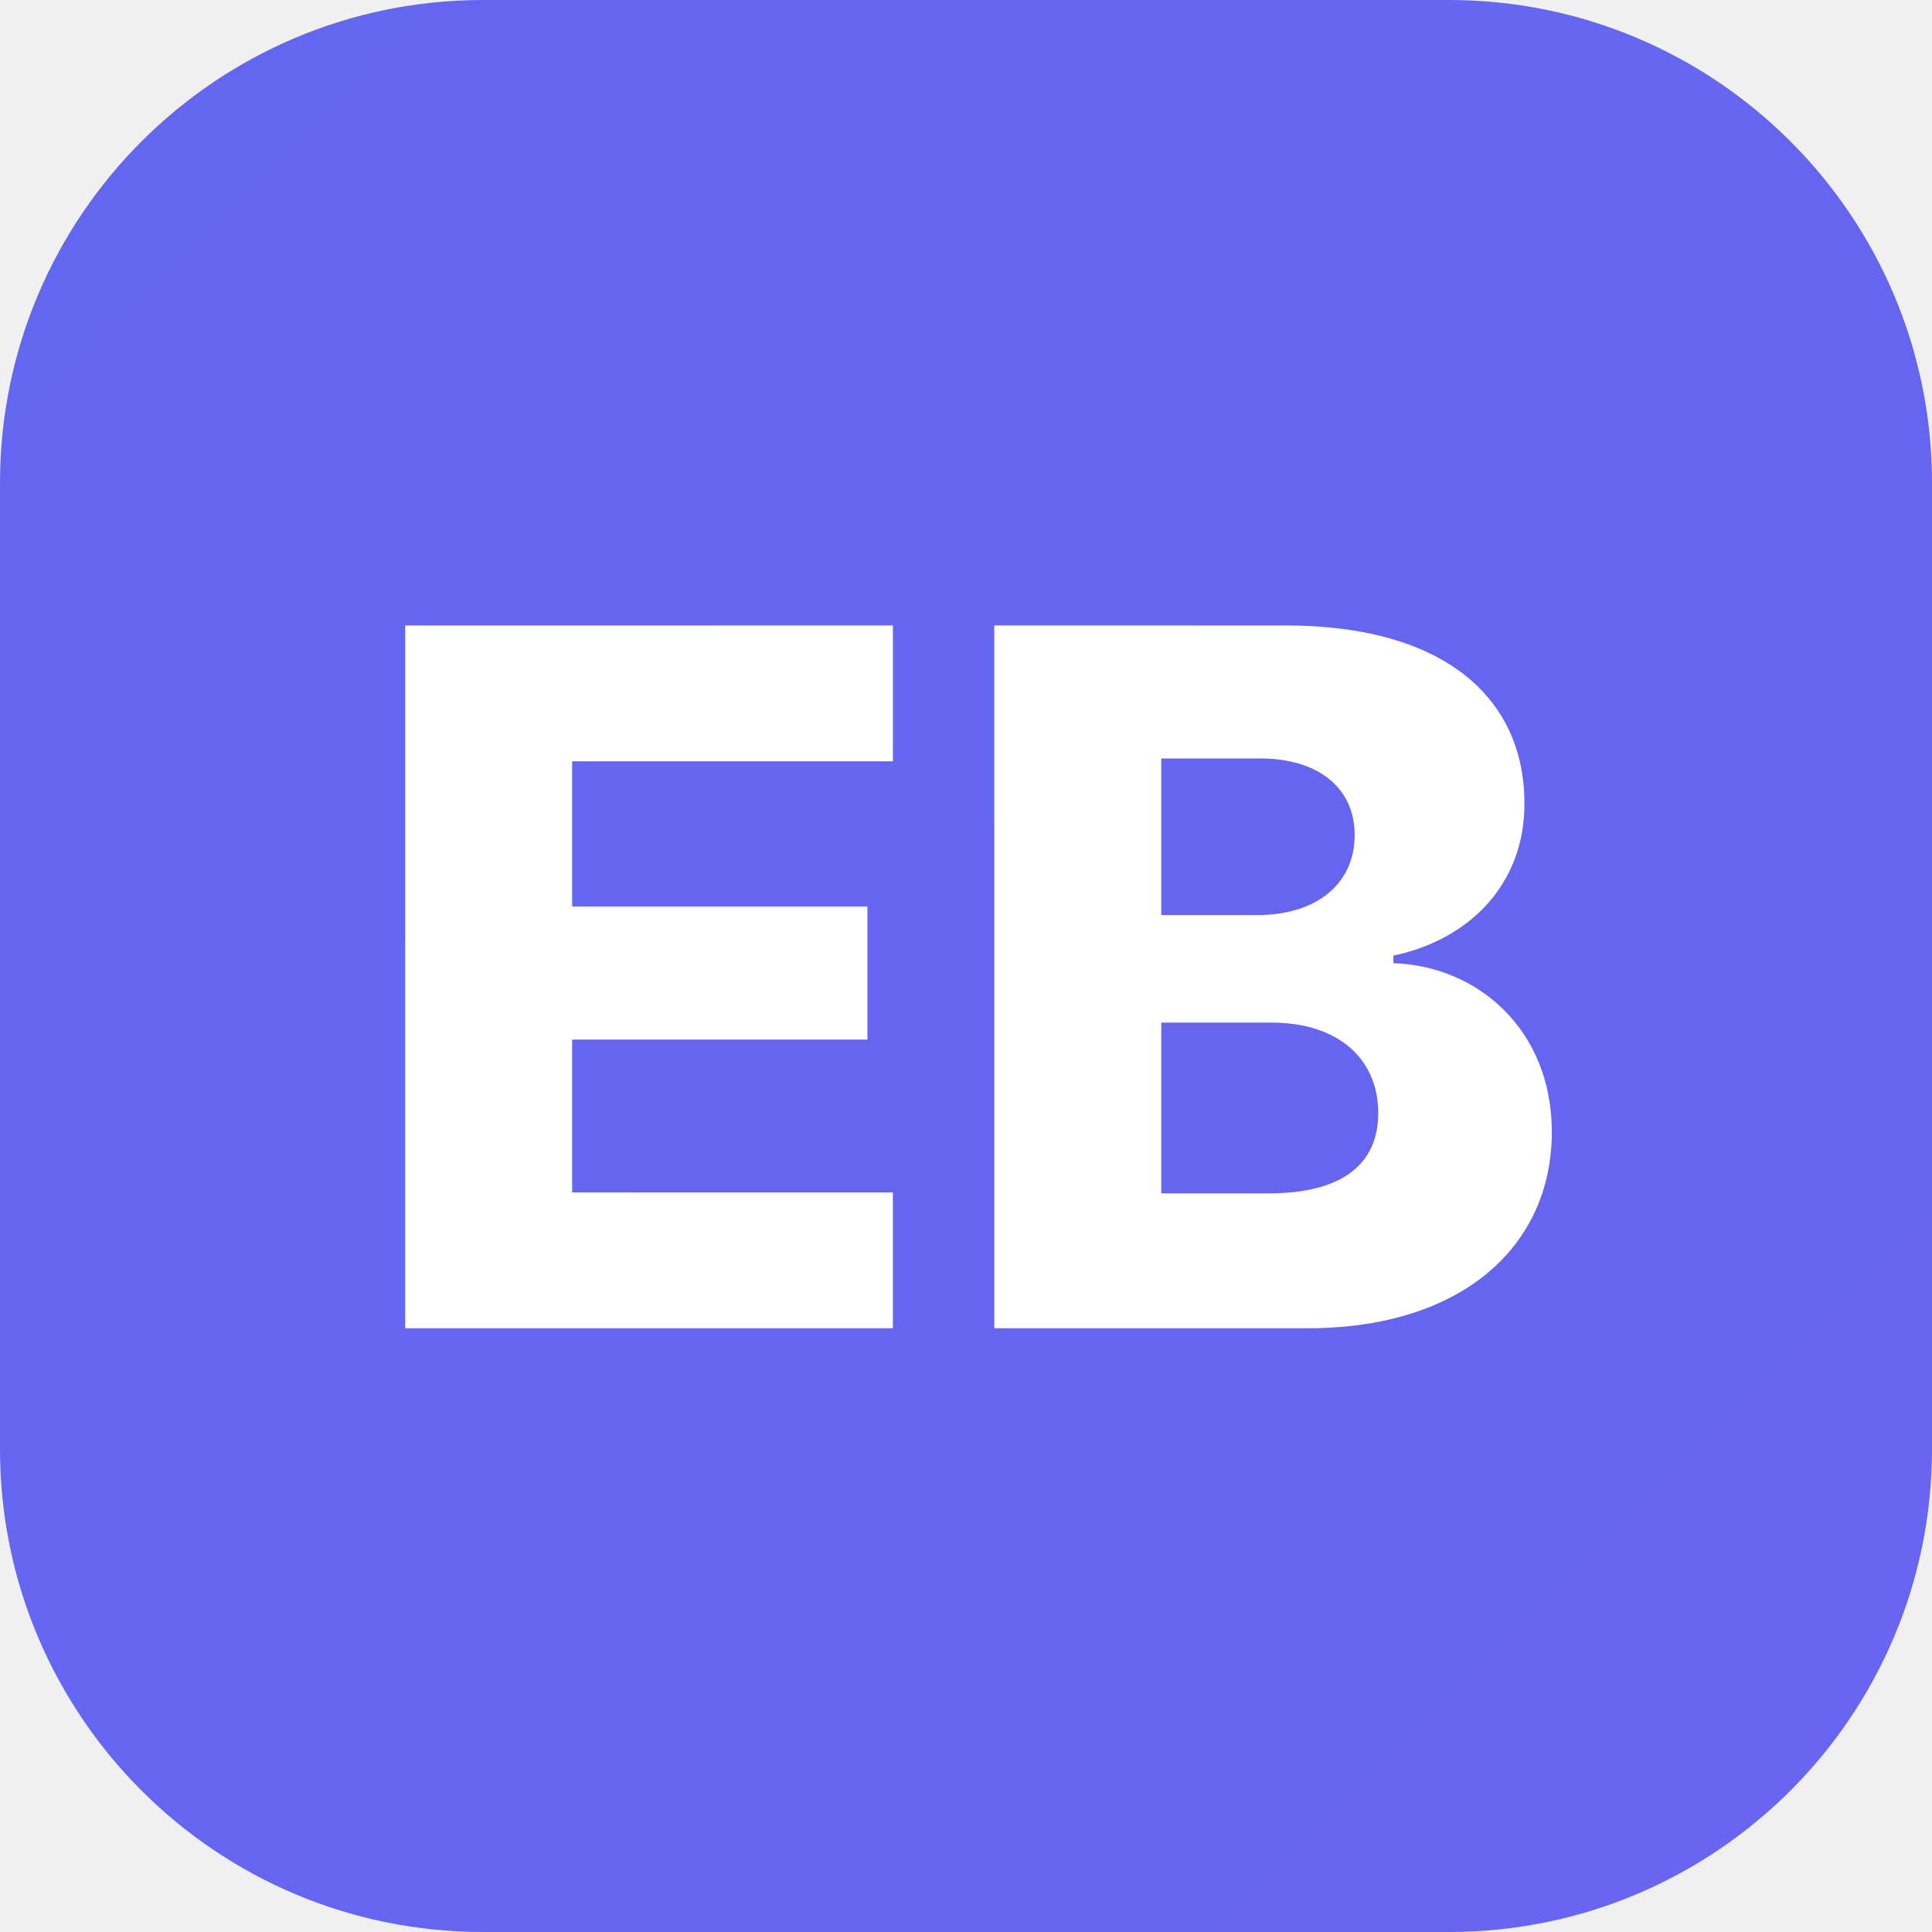
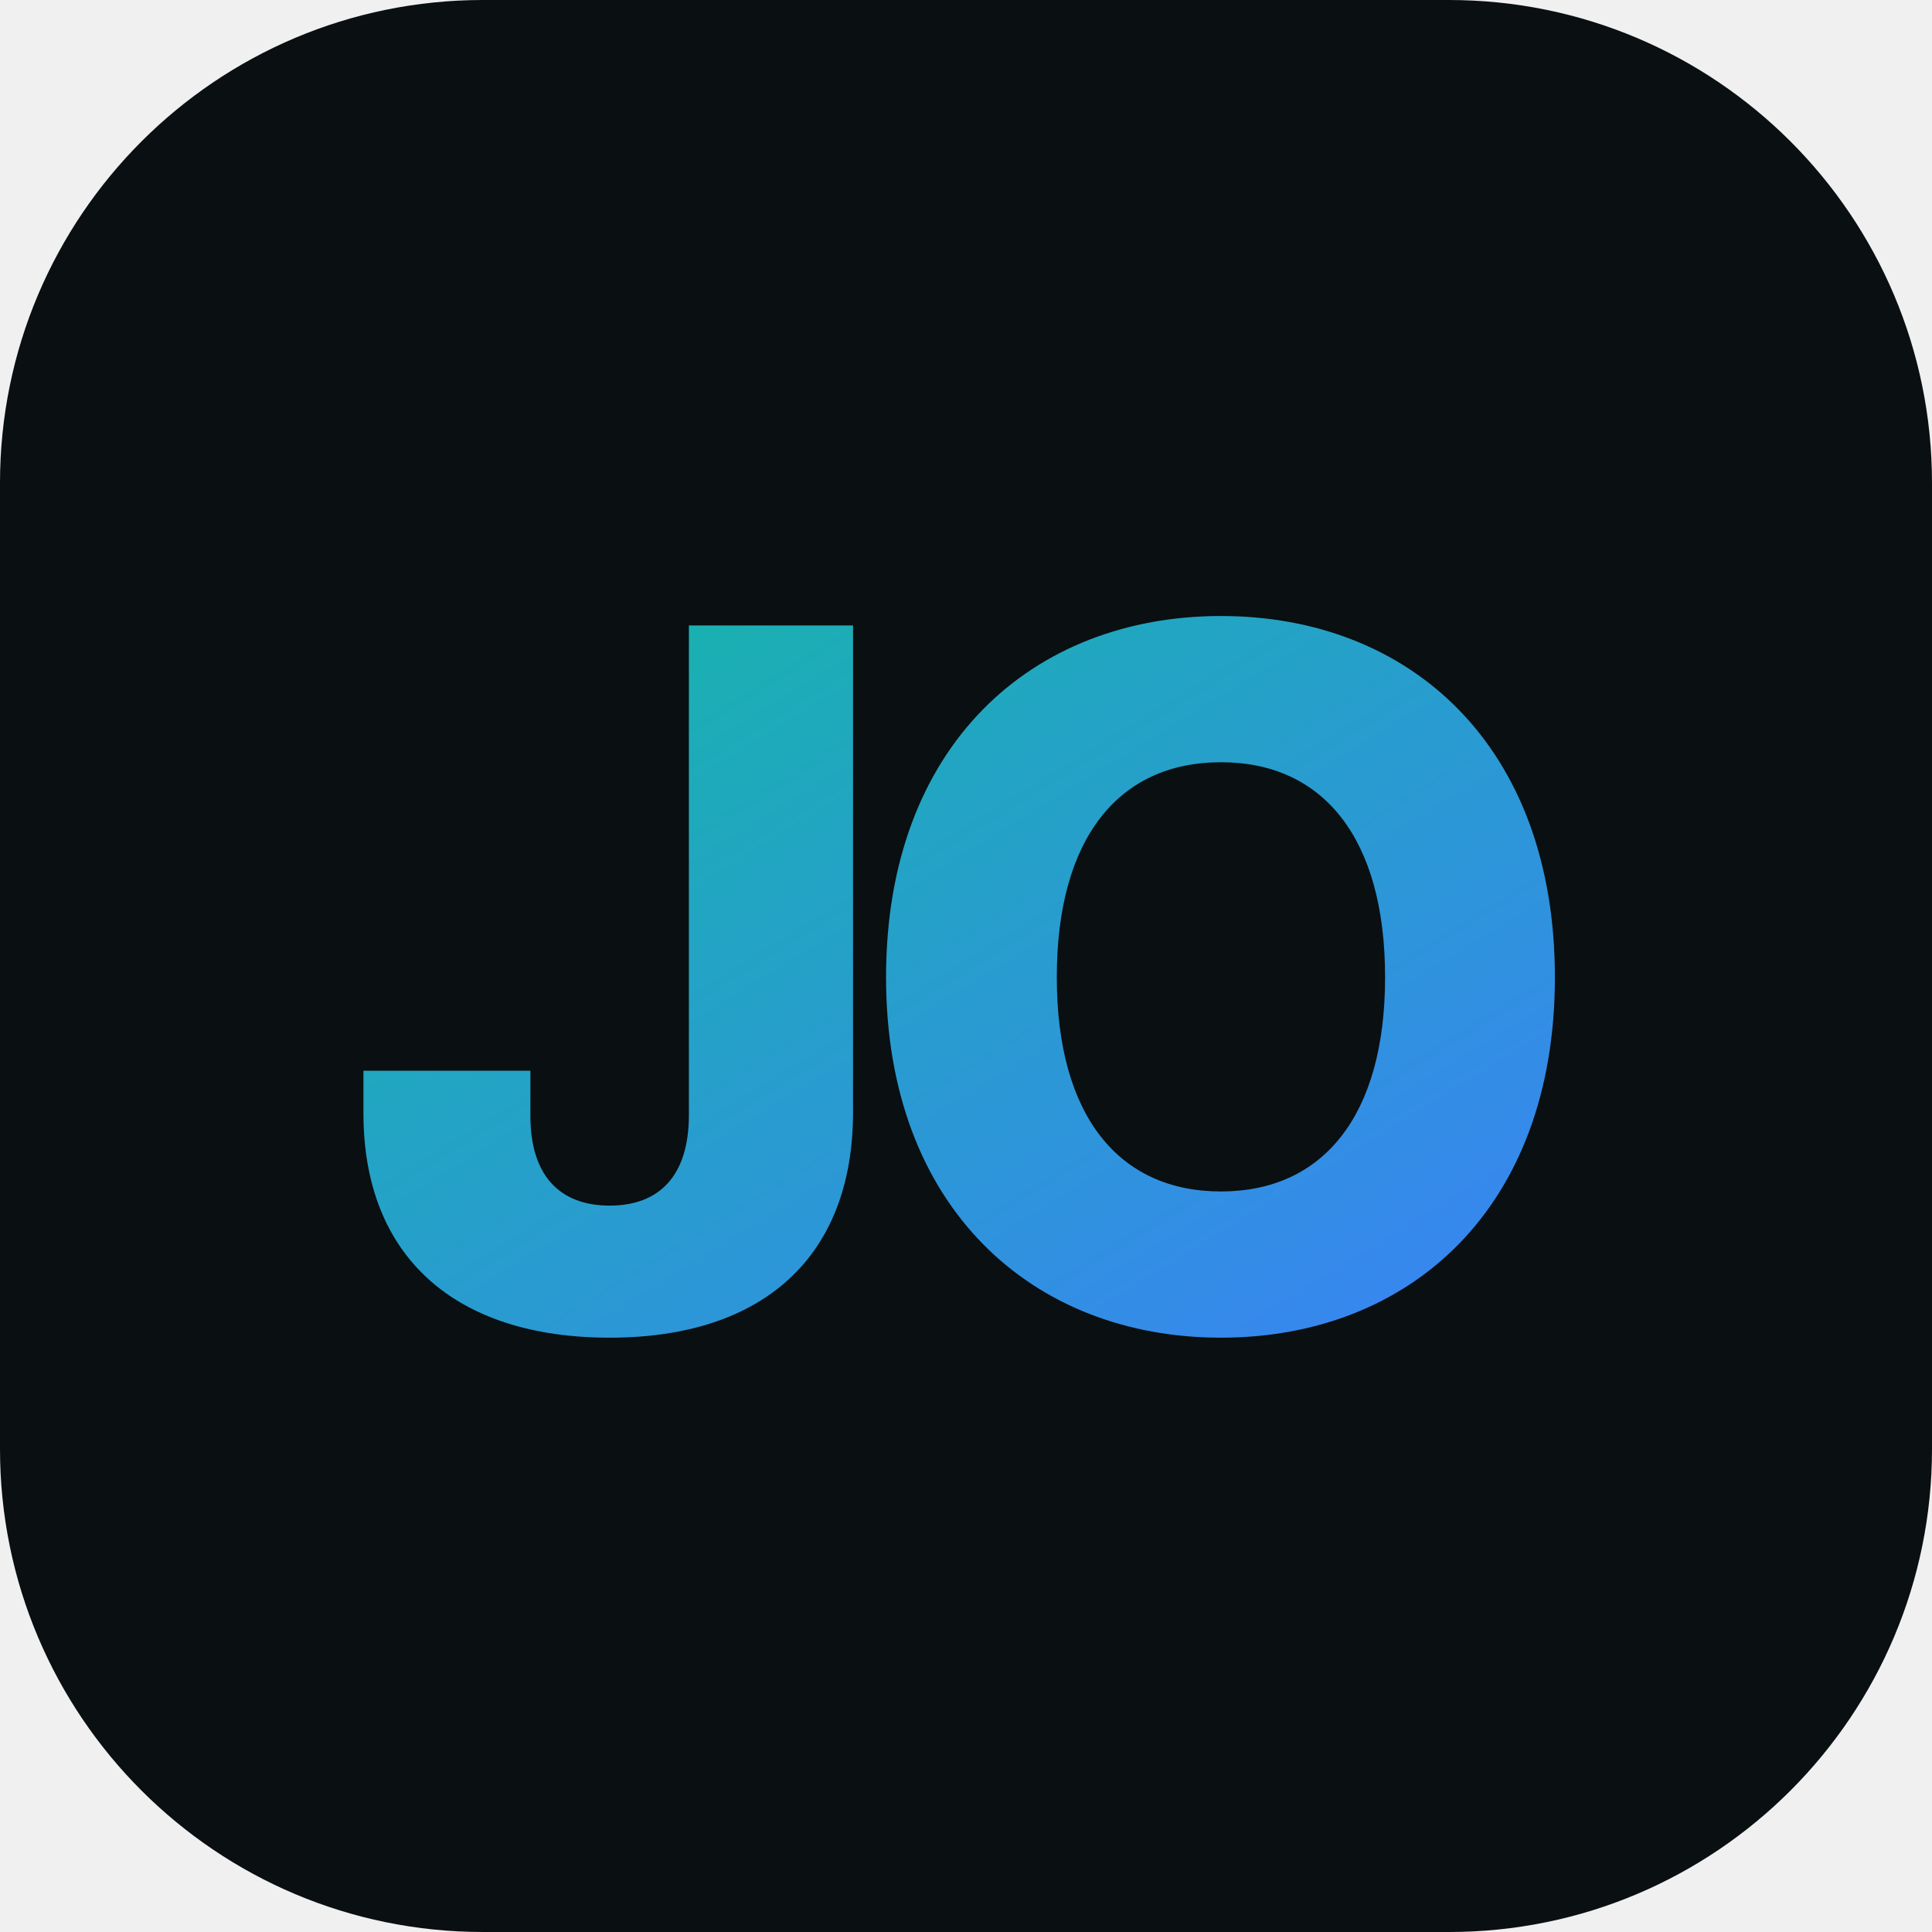
- <svg xmlns="http://www.w3.org/2000/svg" viewBox="0 0 32 32" fill="none">
+ <svg xmlns="http://www.w3.org/2000/svg" viewBox="0 0 32 32" width="32" height="32">
  <defs>
-     <linearGradient id="g" x1="0" y1="0" x2="32" y2="32">
-       <stop offset="0%" stop-color="#6366f1" />
-       <stop offset="50%" stop-color="#a855f7" />
-       <stop offset="100%" stop-color="#ec4899" />
+     <linearGradient id="g" x1="0" y1="0" x2="1" y2="1">
+       <stop offset="0%" stop-color="#14B8A6" />
+       <stop offset="100%" stop-color="#3B82F6" />
    </linearGradient>
  </defs>
-   <rect width="32" height="32" rx="8" fill="url(#g)" />
-   <text x="16" y="22" text-anchor="middle" fill="white" font-family="Inter, sans-serif" font-weight="800" font-size="16">EB</text>
+   <rect width="32" height="32" rx="8" fill="#0A0F12" />
+   <text x="16" y="22" font-family="system-ui, -apple-system, sans-serif" font-size="16" font-weight="800" fill="url(#g)" text-anchor="middle" letter-spacing="-1">JO</text>
</svg>
